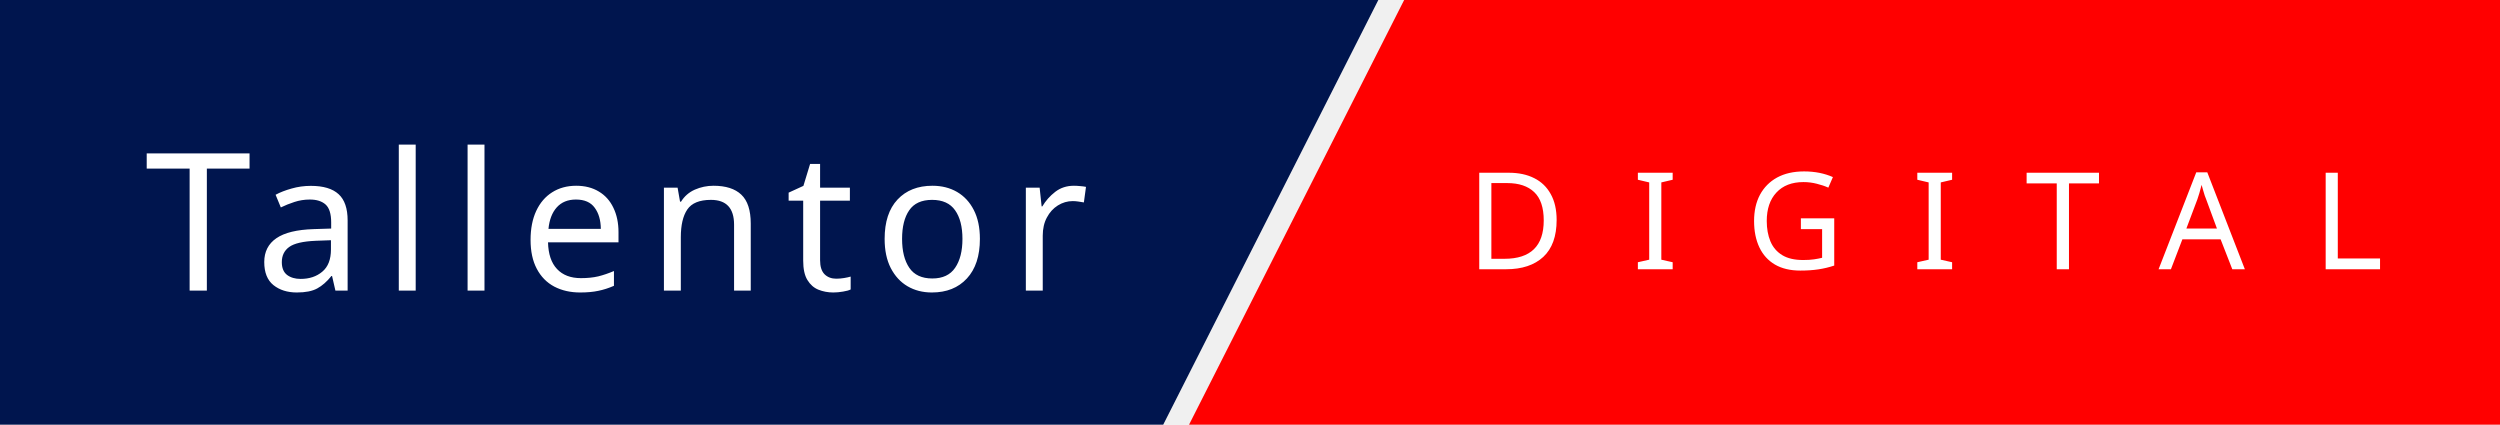
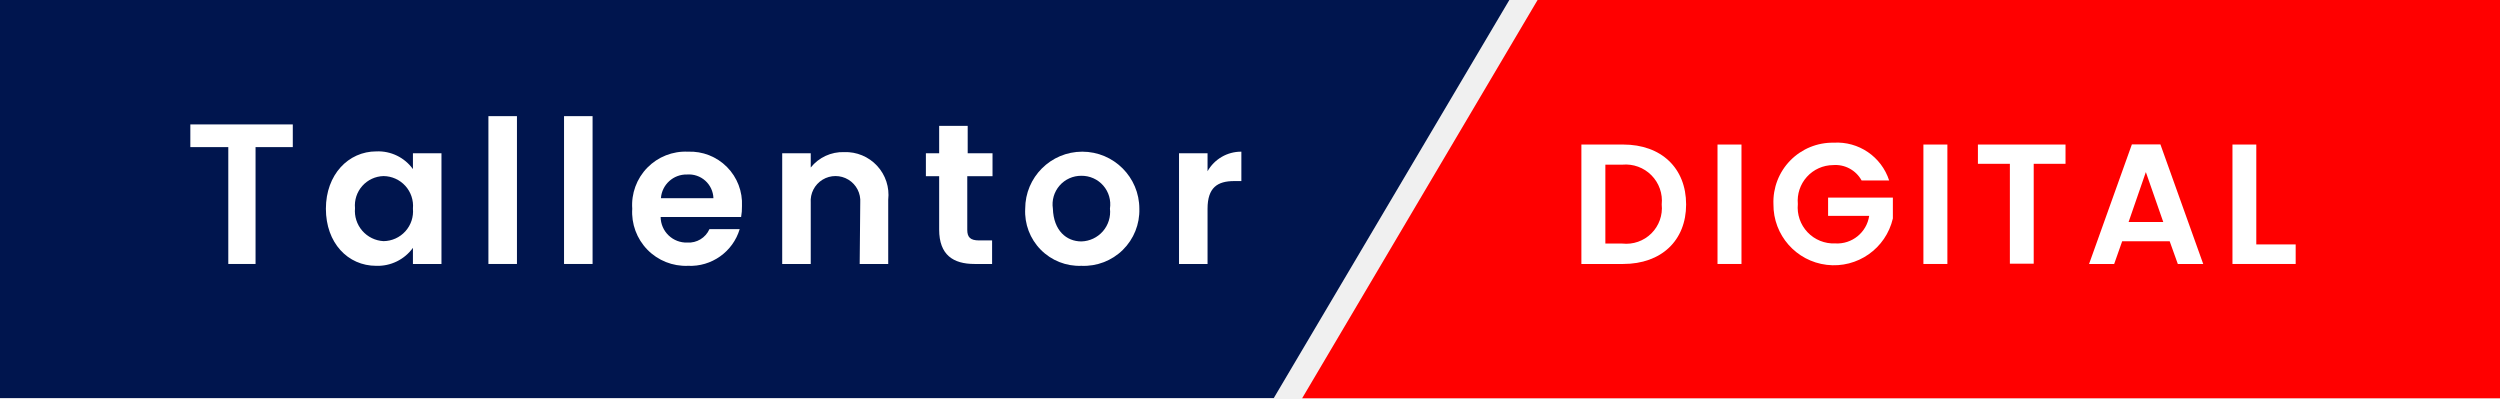
- <svg xmlns="http://www.w3.org/2000/svg" width="351.364" height="59.683" viewBox="0 0 351.364 59.683">
+ <svg xmlns="http://www.w3.org/2000/svg" id="Layer_1" data-name="Layer 1" viewBox="0 0 175.21 27.9">
  <defs>
-     <style>
-       .cls-1 {
-         fill: red;
-       }
- 
-       .cls-2 {
-         fill: #00154e;
-       }
- 
-       .cls-3, .cls-4 {
-         fill: #fff;
-         font-family: SegoeUI, Segoe UI;
-       }
- 
-       .cls-3 {
-         font-size: 27px;
-         letter-spacing: 0.1em;
-       }
- 
-       .cls-4 {
-         font-size: 19px;
-         letter-spacing: 0.5em;
-       }
- 
-       .cls-5 {
-         fill: none;
-       }
-     </style>
+     <style>.cls-1{fill:red;}.cls-2{fill:#00154e;}.cls-3{fill:#fff;}.cls-4{fill:none;}</style>
  </defs>
-   <g id="Group_3097" data-name="Group 3097" transform="translate(-15.05 -309.988)">
-     <path id="Path_12069" data-name="Path 12069" class="cls-1" d="M279.787,317.709v59.682H95.539l30.231-59.682Z" transform="translate(86.628 -7.721)" />
-     <path id="Path_12070" data-name="Path 12070" class="cls-2" d="M208.767,317.709l-30.231,59.683H15.05V317.709Z" transform="translate(0 -7.721)" />
-     <text id="Tallentor" class="cls-3" transform="translate(35.404 350.829)">
-       <tspan x="0" y="0">Tallentor</tspan>
-     </text>
-     <text id="DIGITAL" class="cls-4" transform="translate(221.109 347.829)">
-       <tspan x="0" y="0">DIGITAL</tspan>
-     </text>
-     <line id="Line_471" data-name="Line 471" class="cls-5" x1="30.231" y2="51.097" transform="translate(178.536 317.709)" />
-     <line id="Line_472" data-name="Line 472" class="cls-1" x1="30.231" y2="51.097" transform="translate(178.536 317.709)" />
-   </g>
+   <polygon class="cls-1" points="175.21 0 175.21 27.91 91.26 27.91 107.76 0 175.21 0" />
+   <polygon class="cls-2" points="105.78 0 89.27 27.9 0 27.9 0 0 105.78 0" />
+   <path class="cls-3" d="M13.34,8.72h7.18v1.59H17.91V18.5H16V10.31H13.34Z" />
+   <path class="cls-3" d="M26.38,10.61a3,3,0,0,1,2.56,1.24V10.74h2V18.5h-2V17.37a3.05,3.05,0,0,1-2.57,1.26c-2,0-3.53-1.61-3.53-4S24.41,10.61,26.38,10.61Zm.5,1.73a2.06,2.06,0,0,0-2,2.25,2.12,2.12,0,0,0,2,2.31,2.09,2.09,0,0,0,2.06-2.28A2.09,2.09,0,0,0,26.88,12.34Z" />
+   <path class="cls-3" d="M34.23,8.14h2V18.5h-2Z" />
+   <path class="cls-3" d="M39.53,8.14h2V18.5h-2Z" />
+   <path class="cls-3" d="M48.21,18.63a3.76,3.76,0,0,1-3.9-4,3.74,3.74,0,0,1,3.9-4A3.64,3.64,0,0,1,52,14.45a3.84,3.84,0,0,1-.06.76H46.3A1.81,1.81,0,0,0,48.17,17a1.59,1.59,0,0,0,1.55-.94h2.12A3.61,3.61,0,0,1,48.21,18.63Zm-1.89-4.74H50a1.72,1.72,0,0,0-1.85-1.66A1.79,1.79,0,0,0,46.32,13.89Z" />
+   <path class="cls-3" d="M60.29,14.21a1.74,1.74,0,1,0-3.47,0V18.5h-2V10.74h2v1a2.88,2.88,0,0,1,2.34-1.08A3,3,0,0,1,62.25,14V18.5h-2Z" />
+   <path class="cls-3" d="M65.82,12.35h-.93V10.74h.93V8.82h2v1.92h1.74v1.61H67.79v3.76c0,.51.21.74.83.74h.91V18.5H68.3c-1.49,0-2.48-.63-2.48-2.41Z" />
+   <path class="cls-3" d="M75.79,18.63a3.8,3.8,0,0,1-3.94-4,4,4,0,1,1,8,0A3.89,3.89,0,0,1,75.79,18.63Zm0-1.71a2.07,2.07,0,0,0,2-2.3,2,2,0,0,0-2-2.3,2,2,0,0,0-2,2.3C73.84,16.16,74.74,16.92,75.79,16.92Z" />
+   <path class="cls-3" d="M84.63,18.5h-2V10.74h2V12A2.7,2.7,0,0,1,87,10.63v2.06H86.5c-1.17,0-1.87.45-1.87,1.94Z" />
+   <path class="cls-3" d="M118.17,14.33c0,2.53-1.74,4.17-4.41,4.17h-2.93V10.13h2.93C116.43,10.13,118.17,11.78,118.17,14.33Zm-4.47,2.74a2.5,2.5,0,0,0,2.76-2.74,2.54,2.54,0,0,0-2.76-2.79h-1.19v5.53Z" />
+   <path class="cls-3" d="M120.37,10.13h1.68V18.5h-1.68Z" />
+   <path class="cls-3" d="M132.4,12.65h-1.93a2.09,2.09,0,0,0-2-1.08A2.5,2.5,0,0,0,126,14.3a2.52,2.52,0,0,0,2.62,2.76A2.27,2.27,0,0,0,131,15.13h-2.88V13.85h4.54v1.46a4.24,4.24,0,0,1-8.37-1A4.15,4.15,0,0,1,128.51,10,3.84,3.84,0,0,1,132.4,12.65Z" />
+   <path class="cls-3" d="M134.8,10.13h1.68V18.5H134.8Z" />
+   <path class="cls-3" d="M138.62,10.13h6.14v1.35h-2.23v7h-1.67v-7h-2.24Z" />
+   <path class="cls-3" d="M152.06,16.91h-3.33l-.56,1.59h-1.76l3-8.38h2l3,8.38h-1.78Zm-1.67-4.85-1.21,3.5h2.43Z" />
+   <path class="cls-3" d="M158.13,10.13v7h2.76V18.5h-4.43V10.13Z" />
+   <line class="cls-4" x1="104.62" y1="4.53" x2="90.06" y2="29.14" />
</svg>
